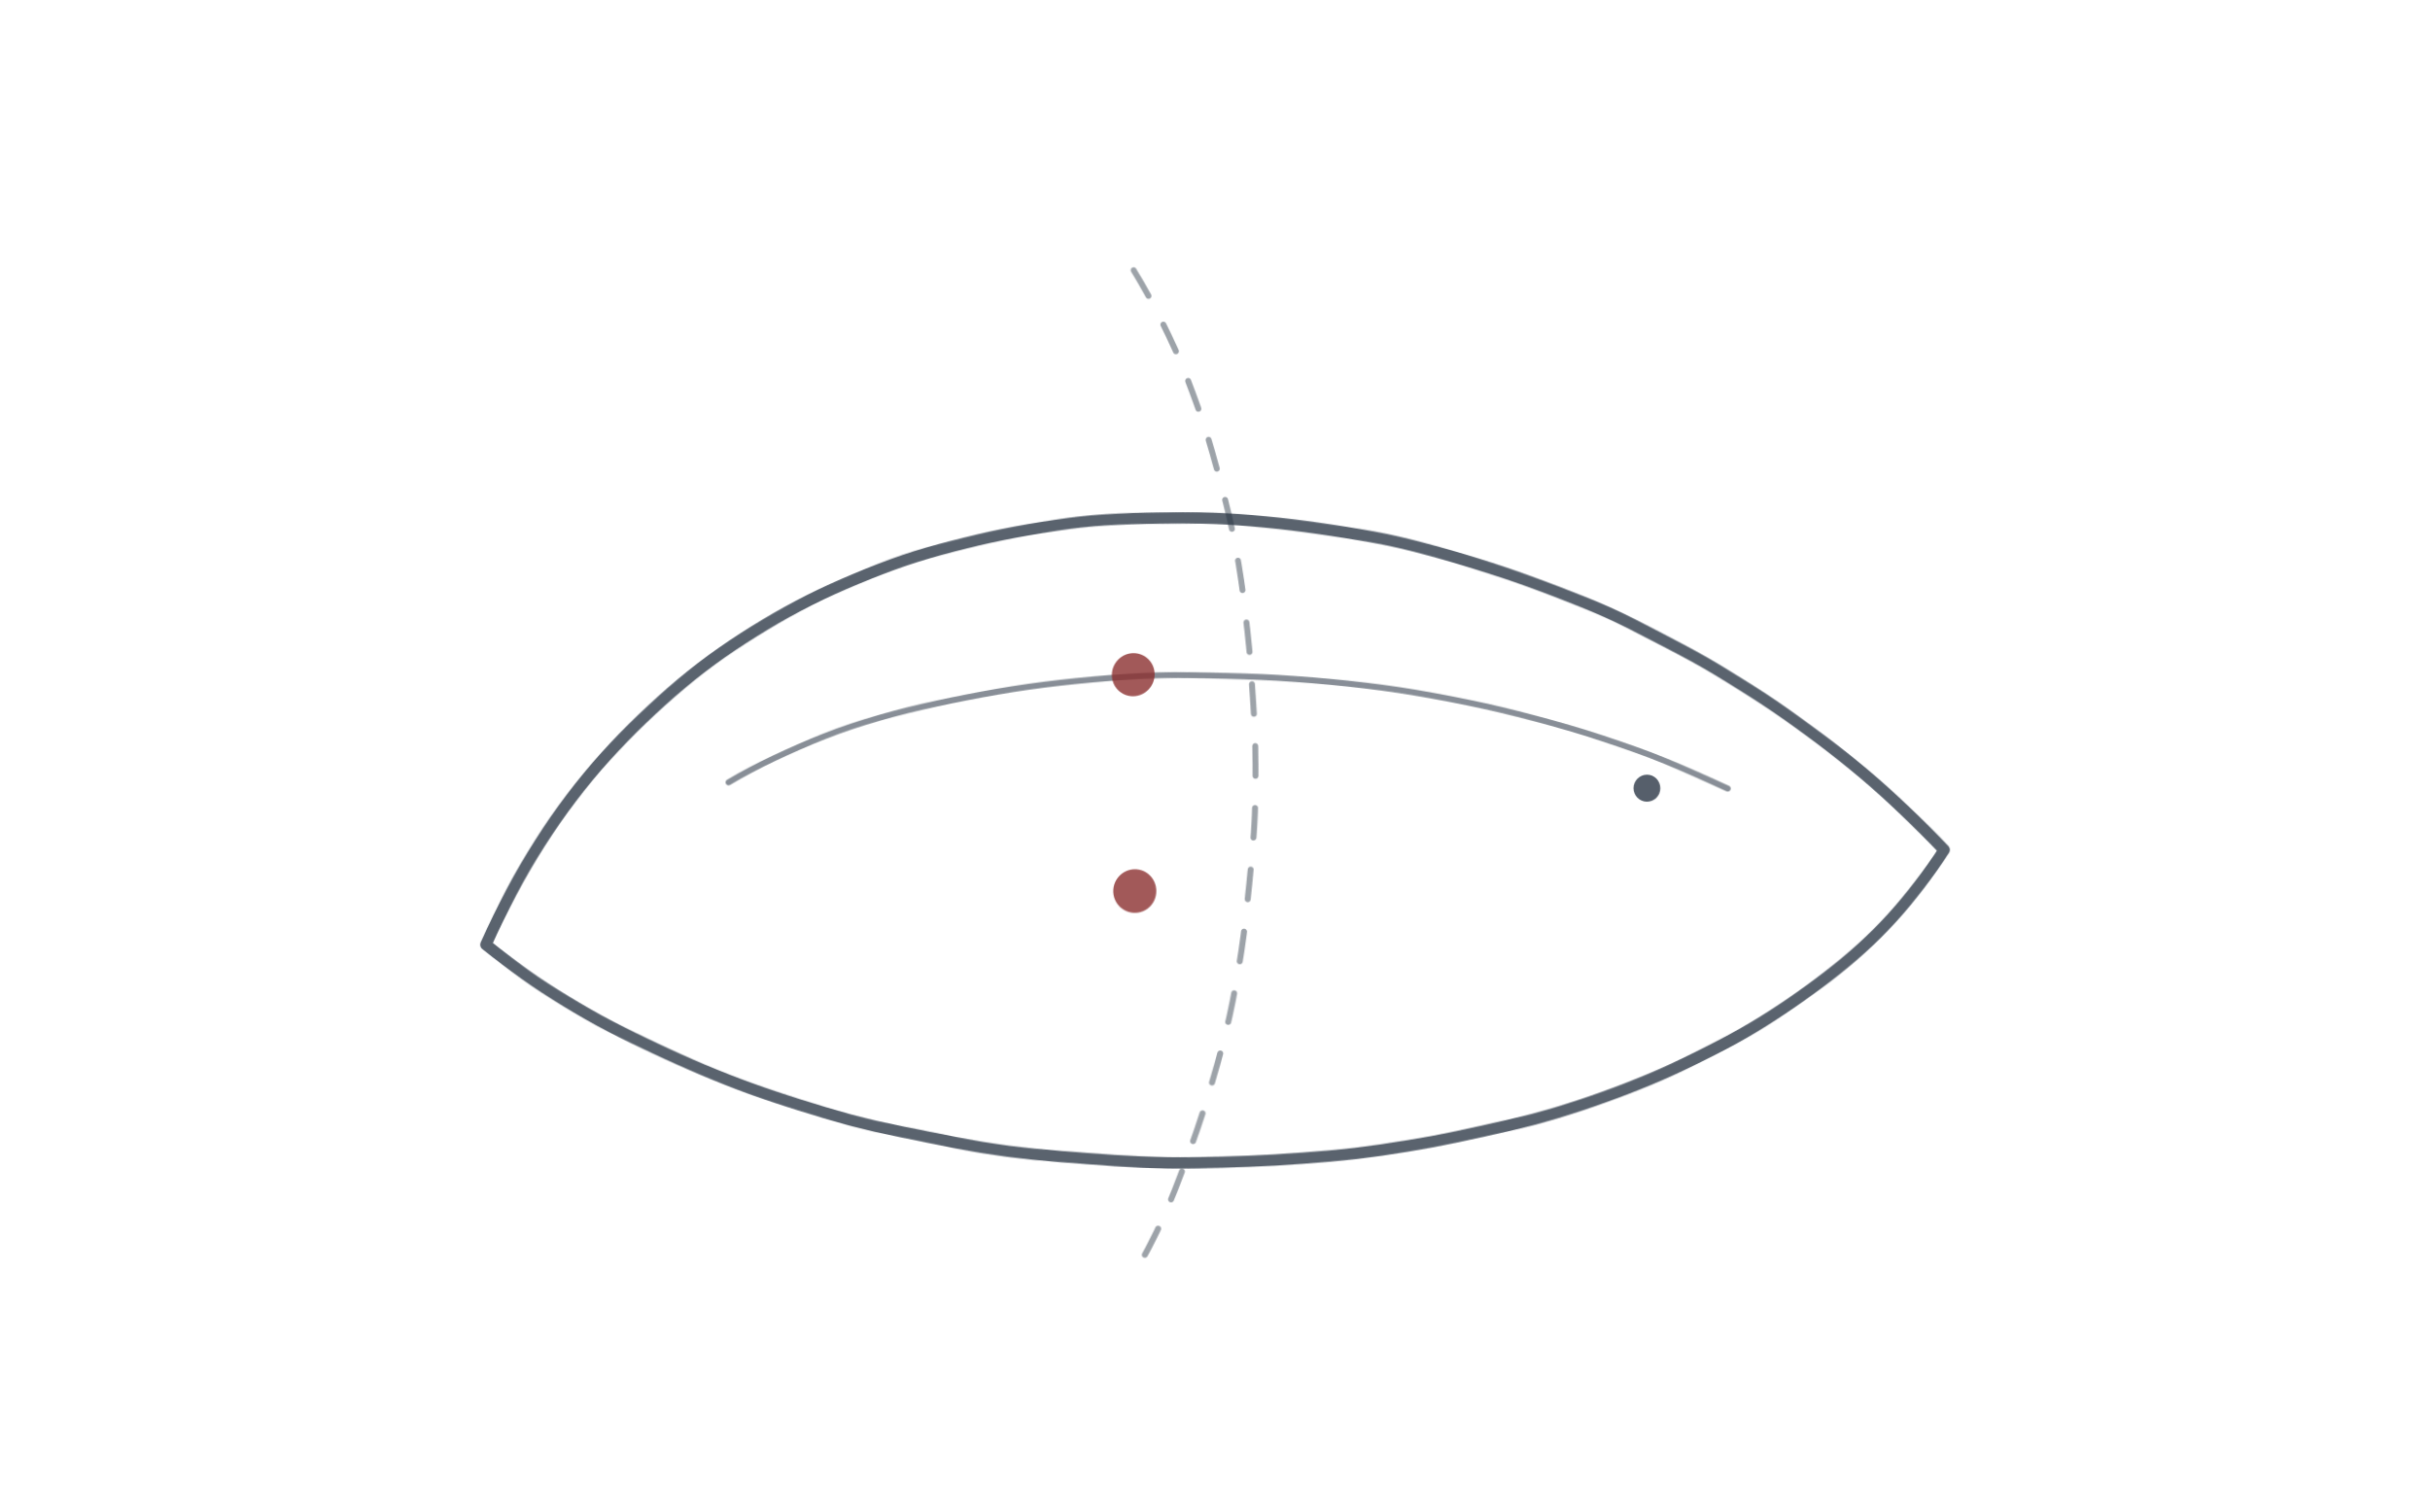
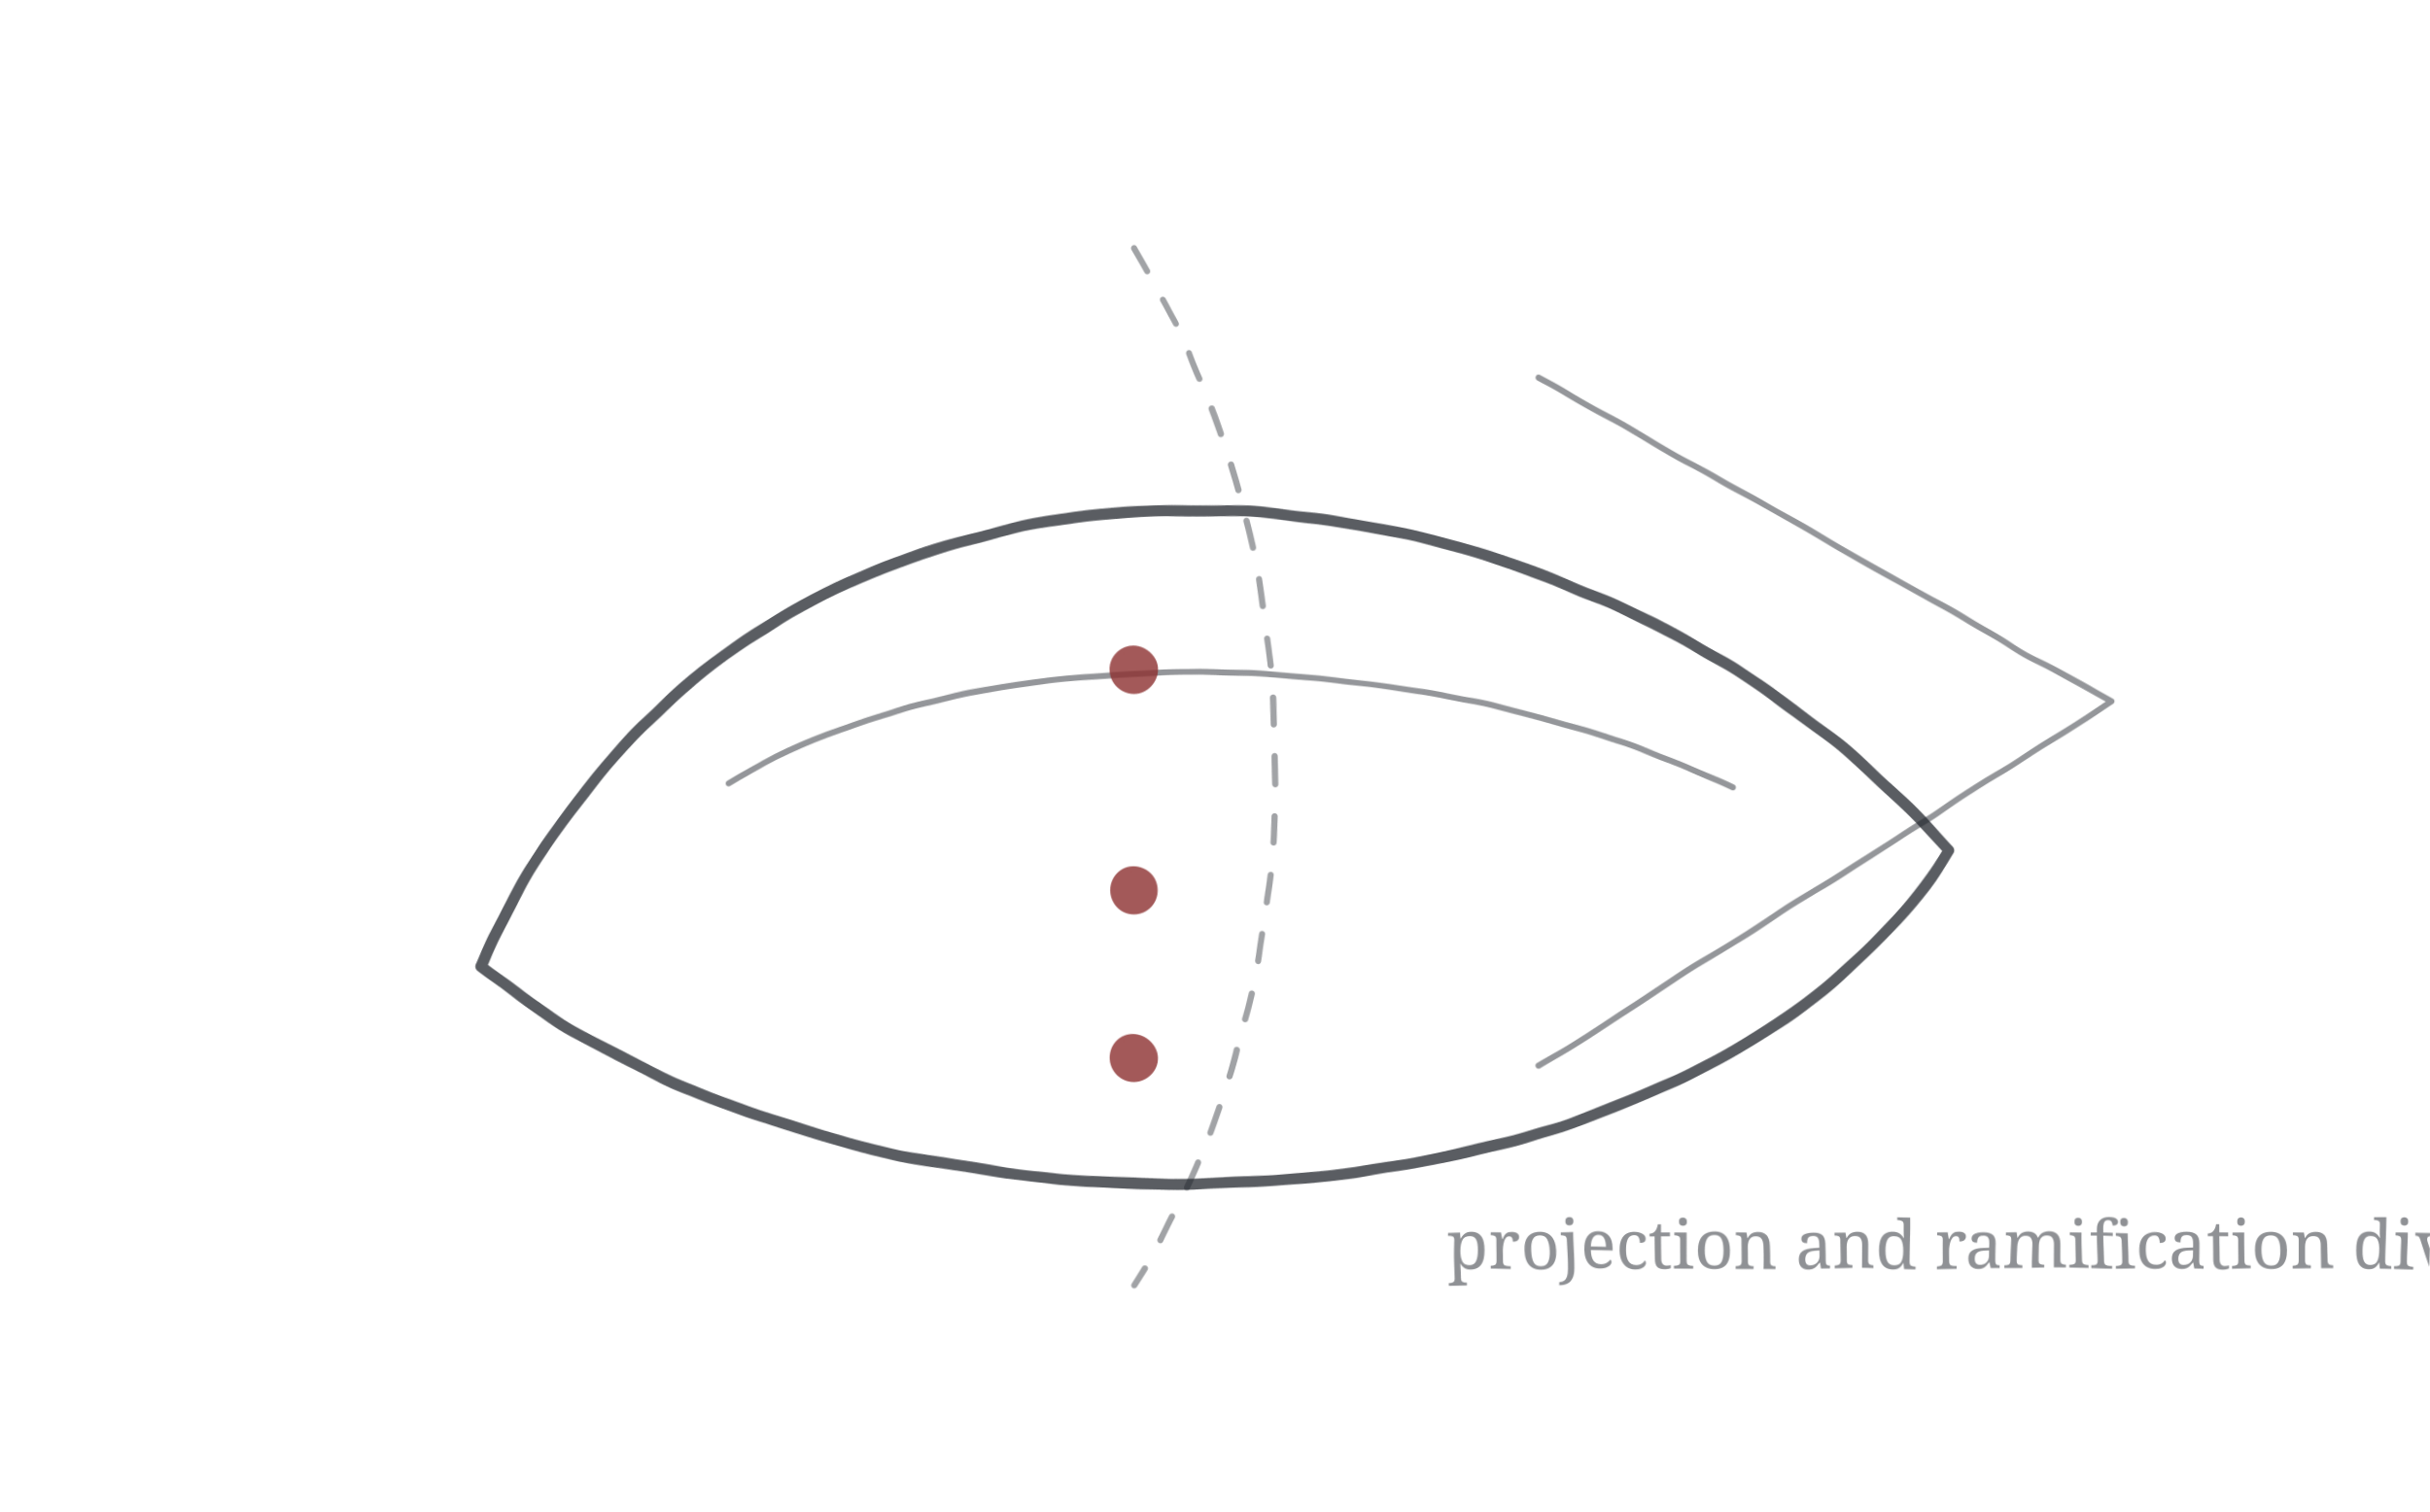
<svg xmlns="http://www.w3.org/2000/svg" viewBox="0 0 900 560" role="img" aria-hidden="true">
  <defs>
-     <filter id="pencil" x="-8%" y="-8%" width="116%" height="116%">
-       <feTurbulence type="fractalNoise" baseFrequency="0.018" numOctaves="2" seed="8" result="noise" />
-       <feDisplacementMap in="SourceGraphic" in2="noise" scale="1.15" xChannelSelector="R" yChannelSelector="G" />
+     <filter id="rough" x="-10%" y="-10%" width="120%" height="120%">
+       <feTurbulence type="fractalNoise" baseFrequency="0.035" numOctaves="2" seed="17" result="noise" />
+       <feDisplacementMap in="SourceGraphic" in2="noise" scale="1.35" xChannelSelector="R" yChannelSelector="G" />
    </filter>
    <style>
-     .line{fill:none;stroke:#263241;stroke-width:4.2;stroke-linecap:round;stroke-linejoin:round;filter:url(#pencil);opacity:.76}
-     .thin{fill:none;stroke:#263241;stroke-width:2.2;stroke-linecap:round;stroke-linejoin:round;filter:url(#pencil);opacity:.55}
-     .dash{fill:none;stroke:#263241;stroke-width:2.2;stroke-linecap:round;stroke-linejoin:round;stroke-dasharray:11 12;filter:url(#pencil);opacity:.45}
-     .mark{fill:#263241;opacity:.78;filter:url(#pencil)}
-     .accent{fill:#8b2f2f;opacity:.8;filter:url(#pencil)}
+     .p{fill:none;stroke:#20242b;stroke-width:4.1;stroke-linecap:round;stroke-linejoin:round;filter:url(#rough);opacity:.74}
+     .q{fill:none;stroke:#20242b;stroke-width:2.2;stroke-linecap:round;stroke-linejoin:round;filter:url(#rough);opacity:.48}
+     .r{fill:none;stroke:#20242b;stroke-width:1.45;stroke-linecap:round;stroke-linejoin:round;filter:url(#rough);opacity:.30}
+     .d{fill:none;stroke:#20242b;stroke-width:2.3;stroke-linecap:round;stroke-linejoin:round;stroke-dasharray:10 12;filter:url(#rough);opacity:.42}
+     .m{fill:#20242b;filter:url(#rough);opacity:.72}
+     .a{fill:#8c2f2f;stroke:#8c2f2f;stroke-width:1.8;filter:url(#rough);opacity:.8}
+     .wash{fill:#20242b;opacity:.045;filter:url(#rough)}
+     .txt{font-family:EB Garamond, Georgia, serif;font-size:35px;fill:#20242b;opacity:.55;filter:url(#rough)}
+     .small{font-family:EB Garamond, Georgia, serif;font-size:25px;fill:#20242b;opacity:.50;filter:url(#rough)}
  </style>
  </defs>
-   <path class="line" d="M180 350 C275 135,570 155,720 315 C630 455,330 470,180 350 Z" />
-   <path class="thin" d="M270 290 C355 238,520 235,640 292" />
-   <path class="line" d="M420 100 L420 472" />
-   <path class="dash" d="M420 100 C480 200,480 365,420 472" />
-   <circle class="accent" cx="420" cy="250" r="8" />
-   <circle class="accent" cx="420" cy="330" r="8" />
-   <circle class="mark" cx="610" cy="292" r="5" />
+   <path class="p" d="M178 358 C278 130 575 150 722 315 C630 462 330 480 178 358 Z" />
+   <path class="q" d="M270 290 C358 235 522 235 642 292" />
+   <path class="p" d="M420 92 L420 476" />
+   <path class="d" d="M420 92 C490 205 490 365 420 476" />
+   <circle class="a" cx="420" cy="248" r="8" />
+   <circle class="a" cx="420" cy="330" r="8" />
+   <circle class="a" cx="420" cy="392" r="8" />
+   <path class="q" d="M570 140 L782 260 L570 395" />
+   <text class="small" x="536" y="470">projection and ramification divisor</text>
</svg>
